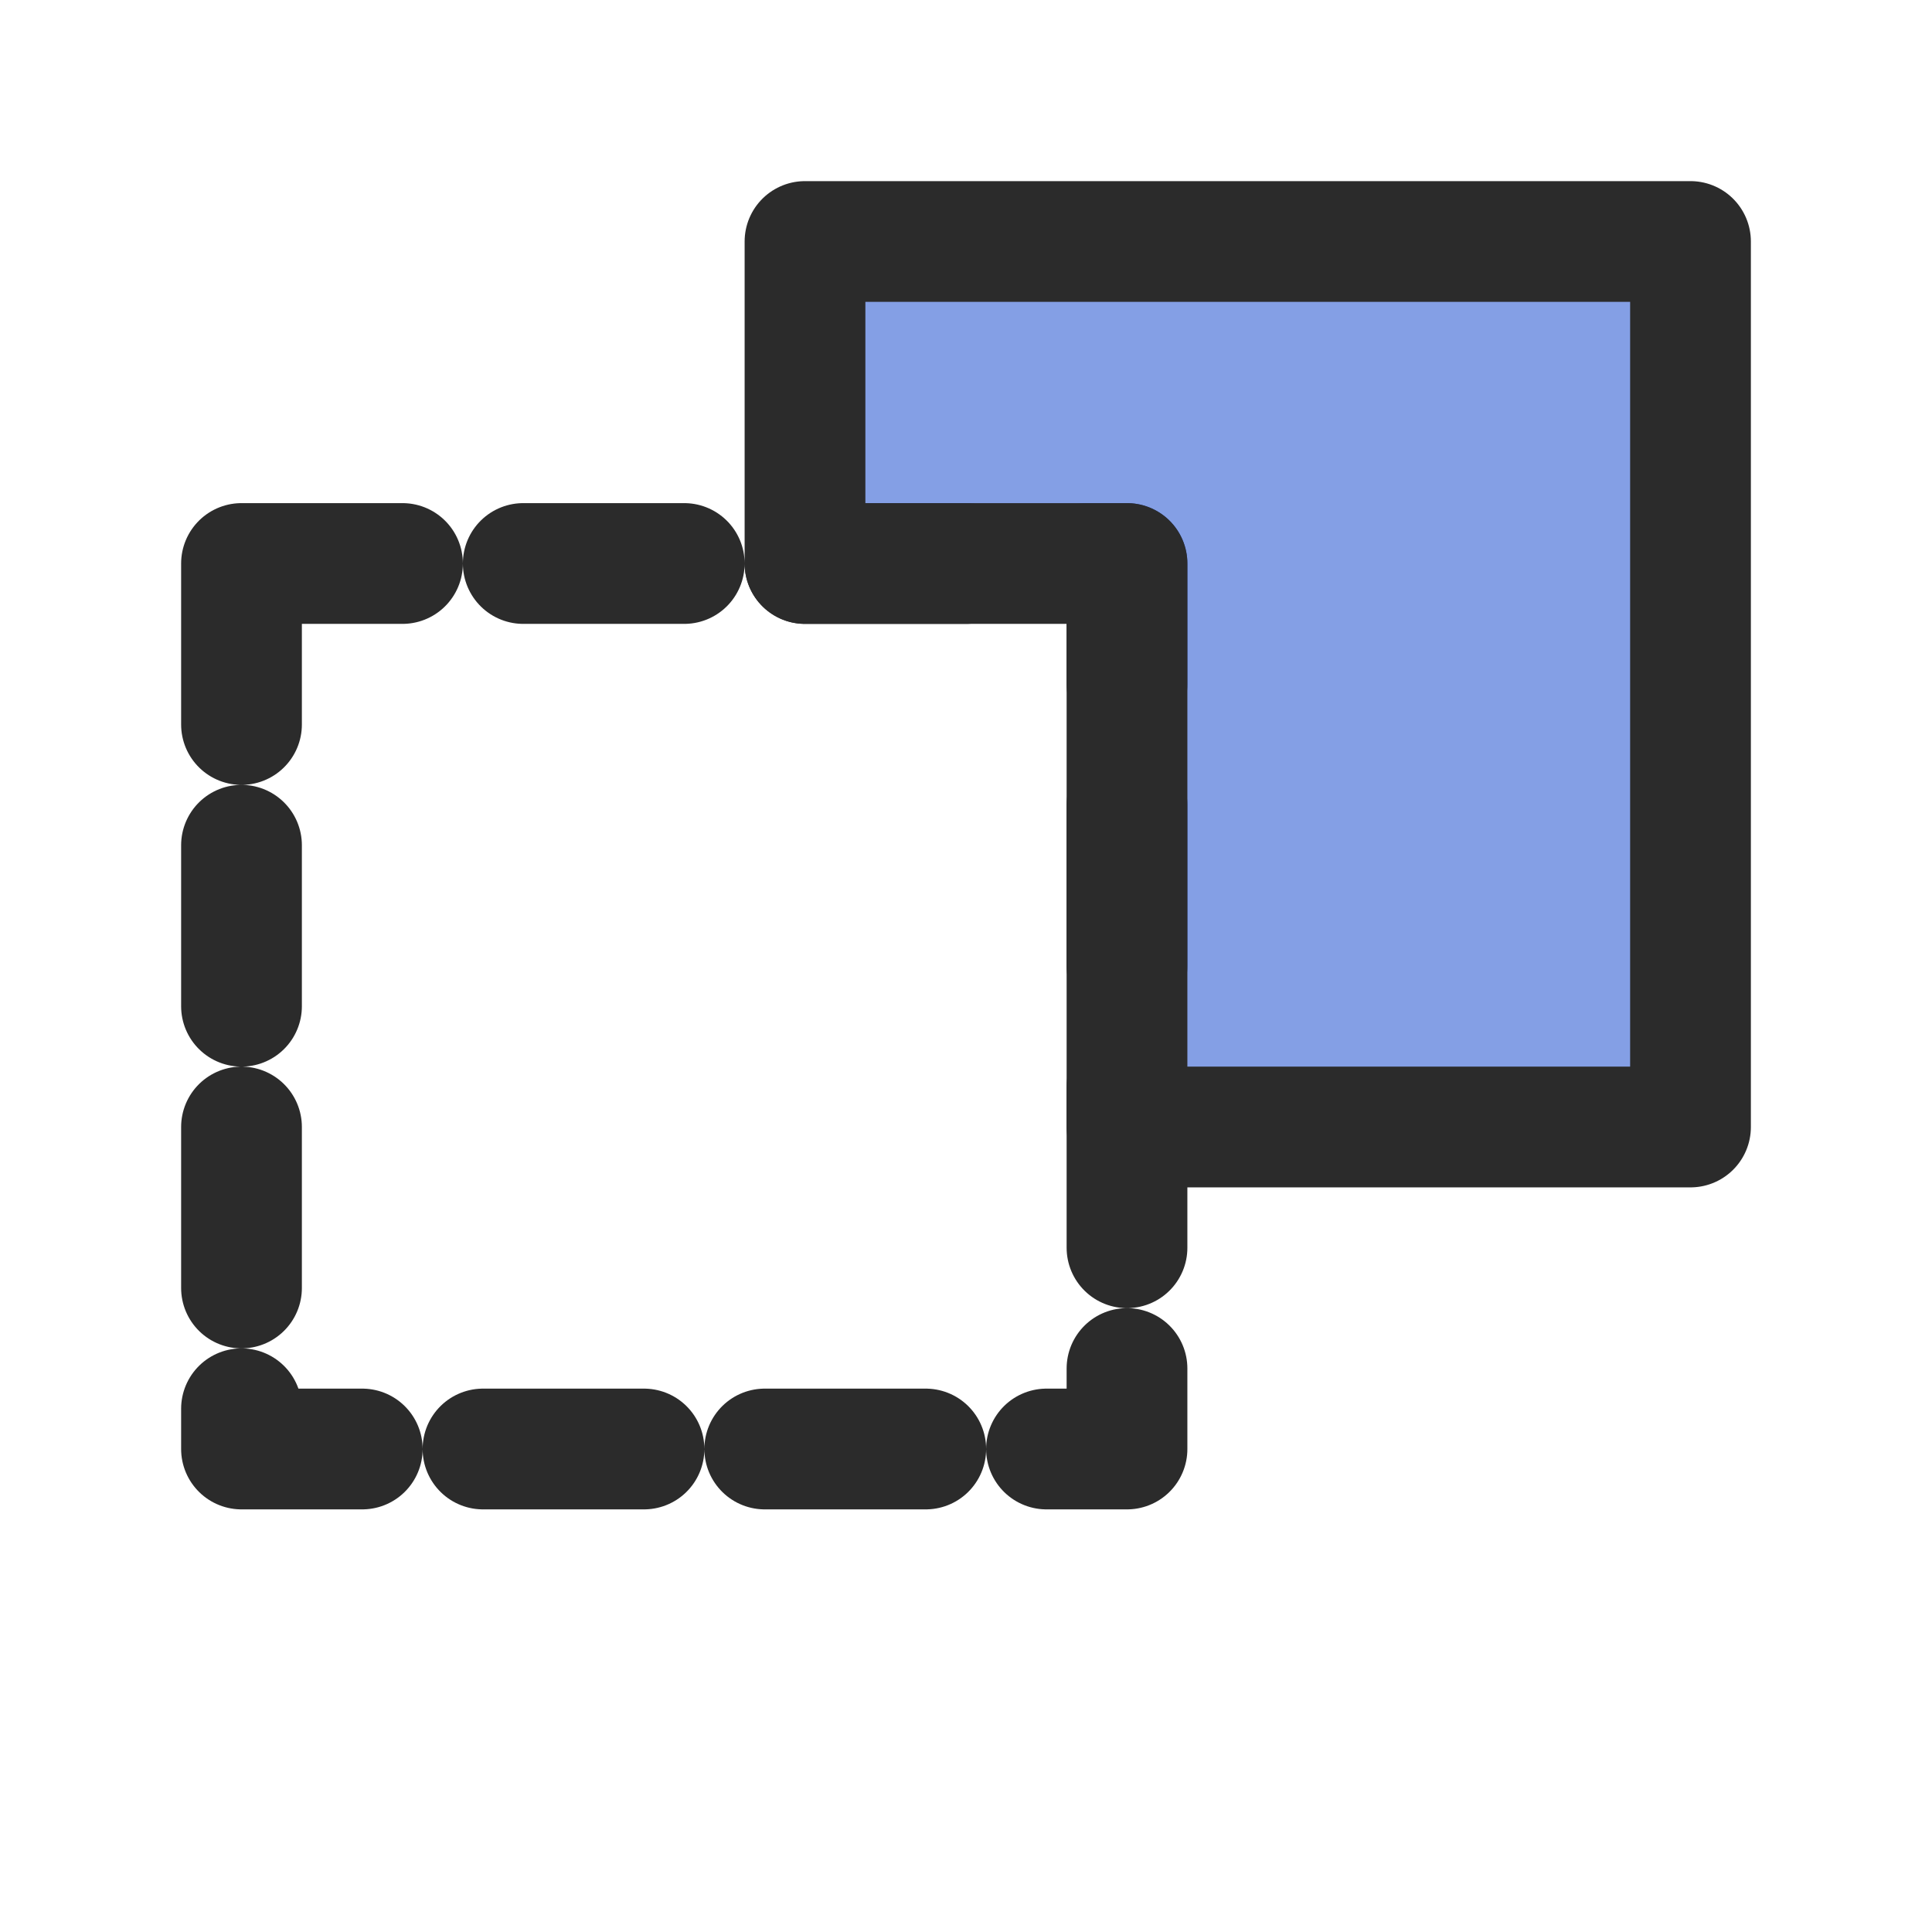
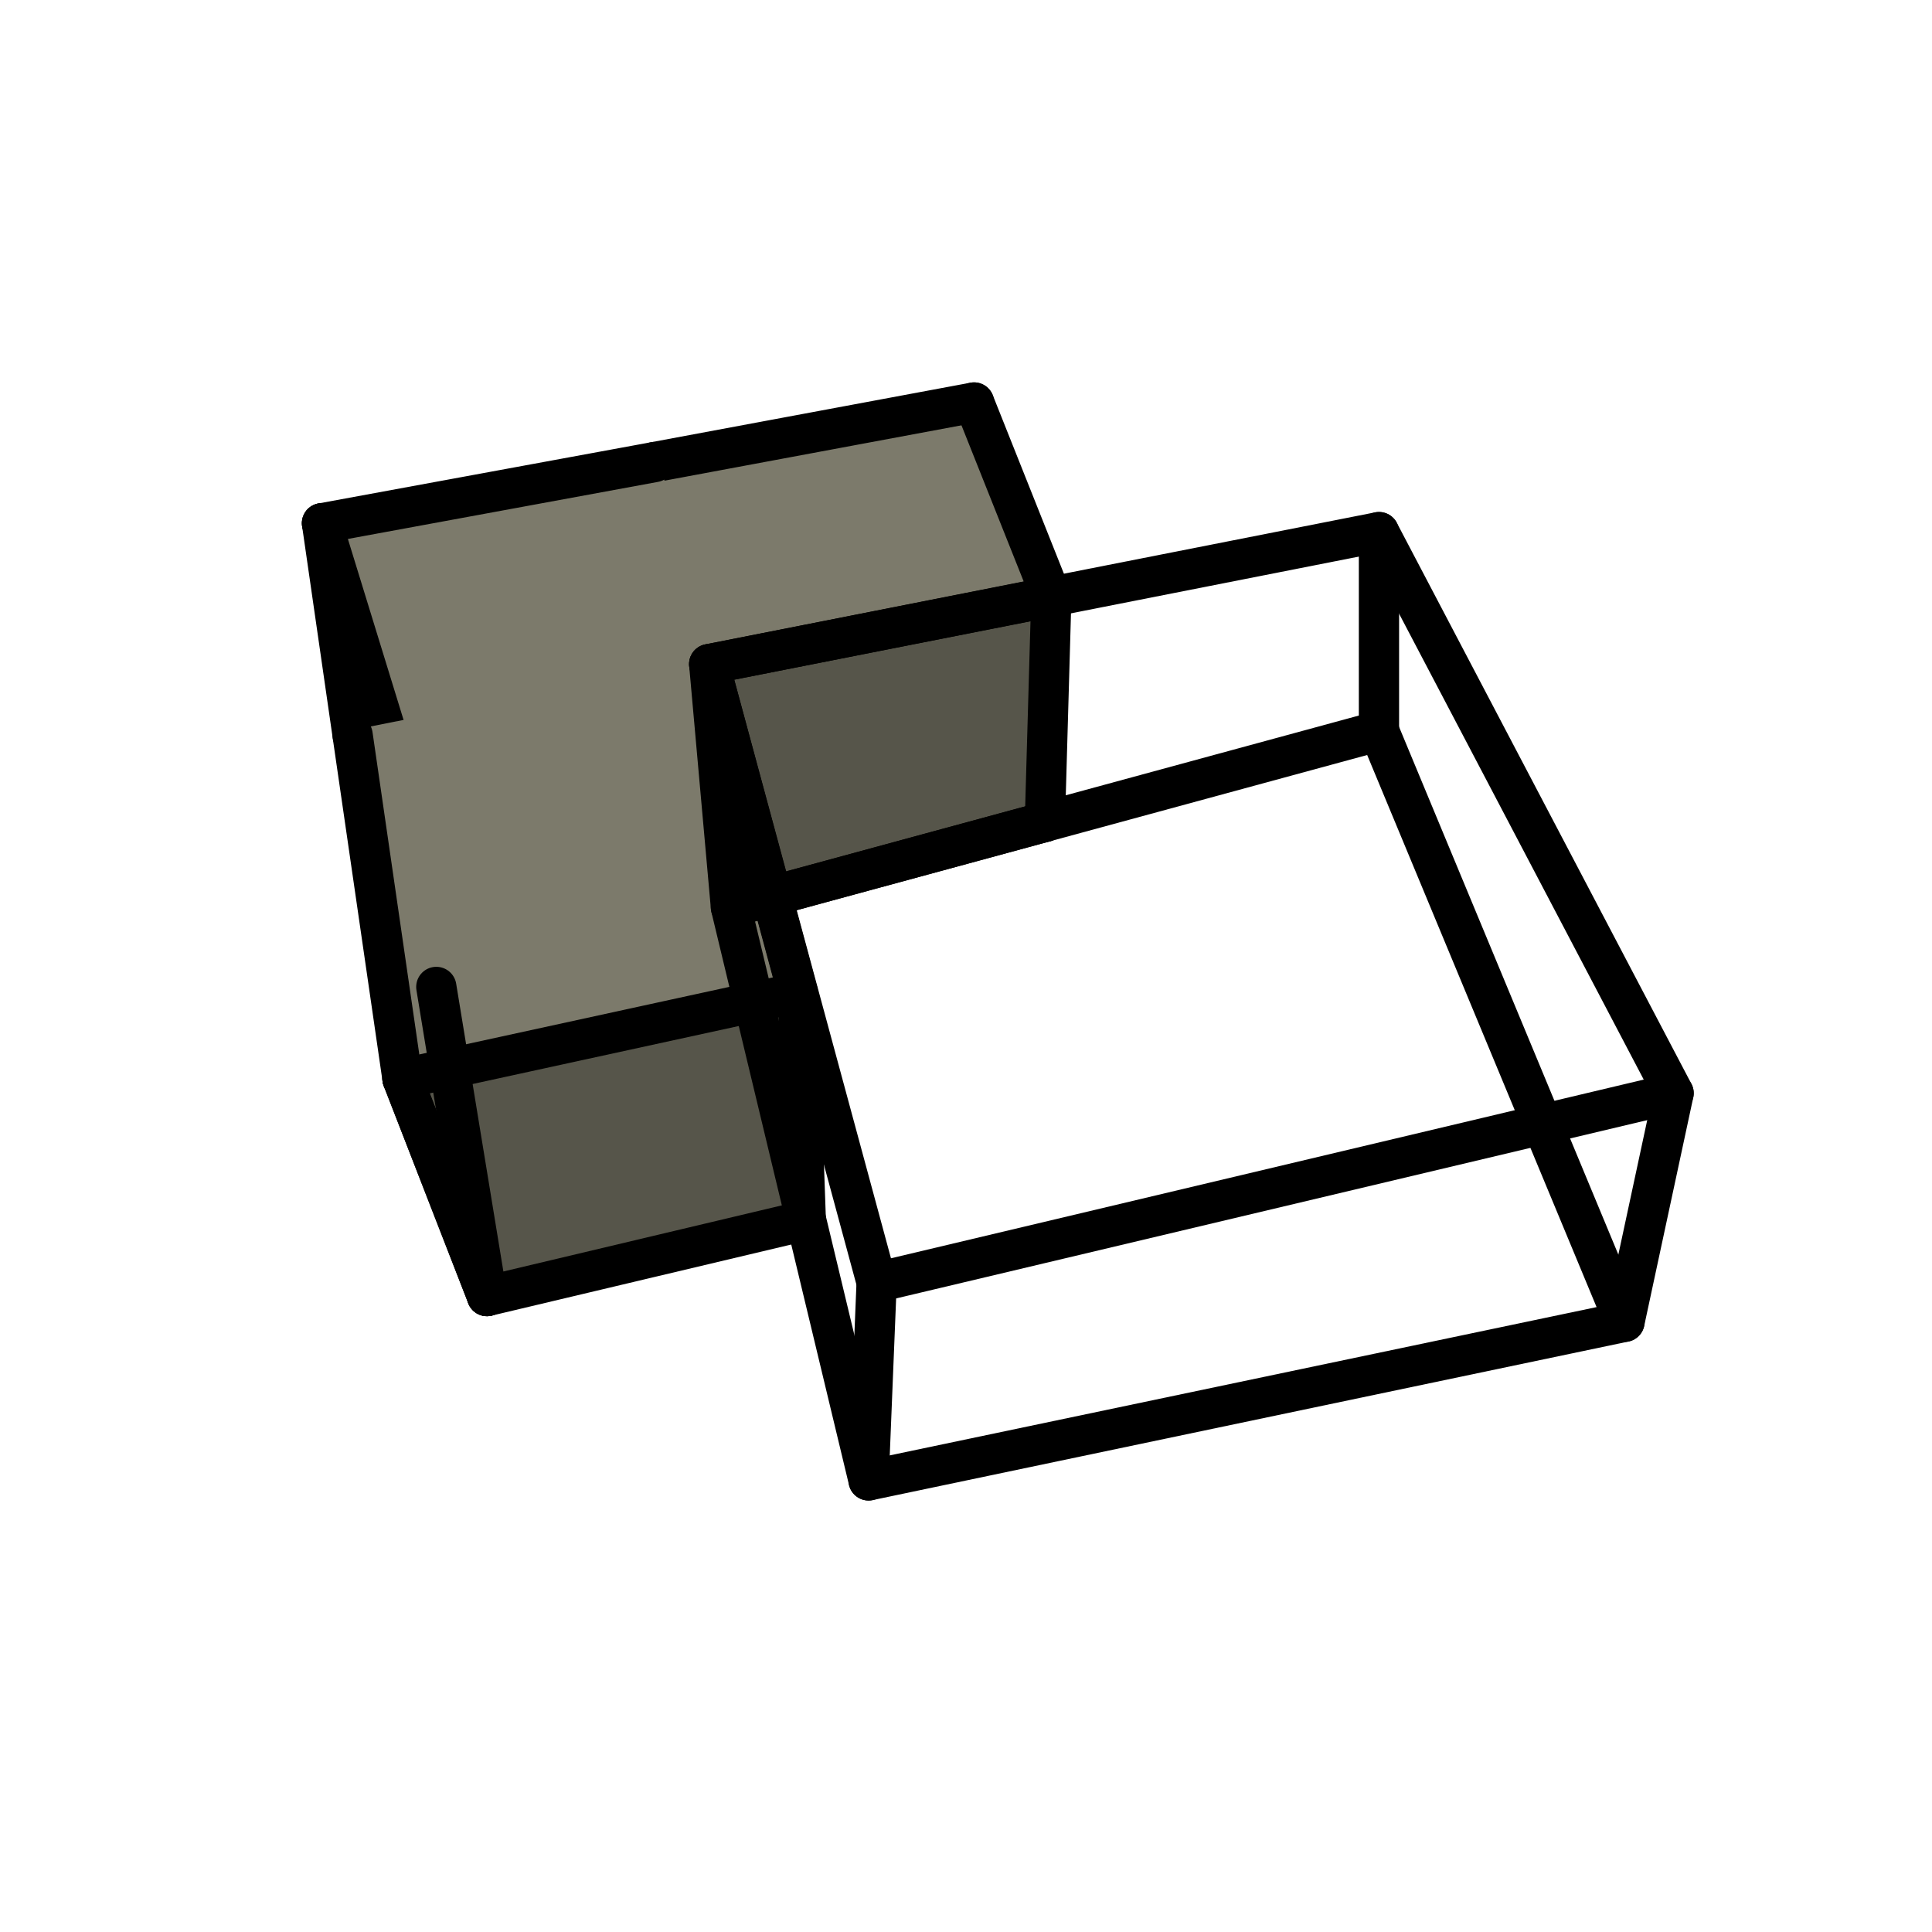
- <svg xmlns="http://www.w3.org/2000/svg" width="24" height="24" viewBox="0 0 24 24" fill="none">
-   <rect x="3" y="7" width="11" height="11" stroke-dasharray="2 1.5" stroke="#2b2b2b" stroke-width="1.5" stroke-linecap="round" stroke-linejoin="round" />
-   <path d="M10 3 H21 V14 H14 V7 H10 Z" fill="#2050d0" fill-opacity="0.55" stroke="#2b2b2b" stroke-width="1.5" stroke-linecap="round" stroke-linejoin="round" />
+ <svg xmlns="http://www.w3.org/2000/svg" width="24" height="24" viewBox="0 0 24 24">
+   <path fill="#56554A" stroke="#56554A" stroke-width="0.12" d="M8.81,8.25 13.06,7.41 12.98,10.21 9.08,11.27Z" />
+   <path fill="#7C7A6B" stroke="#7C7A6B" stroke-width="0.12" d="M8.81,8.25 13.06,7.41 12.1,5 8.13,5.74Z" />
+   <path fill="none" stroke="#000" stroke-width="0.5" stroke-linecap="round" stroke-linejoin="round" d="M9.08,11.27 12.98,10.21" />
+   <path fill="none" stroke="#000" stroke-width="0.5" stroke-linecap="round" stroke-linejoin="round" d="M9.08,11.27 8.81,8.25" />
+   <path fill="none" stroke="#000" stroke-width="0.5" stroke-linecap="round" stroke-linejoin="round" d="M12.98,10.21 13.06,7.41" />
+   <path fill="none" stroke="#000" stroke-width="0.5" stroke-linecap="round" stroke-linejoin="round" d="M8.81,8.25 13.06,7.41" />
+   <path fill="none" stroke="#000" stroke-width="0.5" stroke-linecap="round" stroke-linejoin="round" d="M8.13,5.74 12.1,5" />
+   <path fill="none" stroke="#000" stroke-width="0.5" stroke-linecap="round" stroke-linejoin="round" d="M13.06,7.41 12.1,5" />
+   <path fill="#94927F" stroke="#94927F" stroke-width="0.12" d="M4.38,9.13 4,6.5 5,9.75 5.42,12.26Z" />
+   <path fill="#7C7A6B" stroke="#7C7A6B" stroke-width="0.12" d="M4.38,9.13 8.81,8.25 8.13,5.74 4,6.5Z" />
+   <path fill="none" stroke="#000" stroke-width="0.5" stroke-linecap="round" stroke-linejoin="round" d="M5.42,12.26 5,9.75" />
+   <path fill="none" stroke="#000" stroke-width="0.5" stroke-linecap="round" stroke-linejoin="round" d="M5,9.75 4,6.5" />
+   <path fill="none" stroke="#000" stroke-width="0.5" stroke-linecap="round" stroke-linejoin="round" d="M4,6.5 8.13,5.74" />
+   <path fill="none" stroke="#000" stroke-width="0.5" stroke-linecap="round" stroke-linejoin="round" d="M4.38,9.13 4,6.5" />
+   <path fill="#94927F" stroke="#94927F" stroke-width="0.12" d="M5,13.4 4.38,9.13 5.42,12.26 6.05,16.1Z" />
+   <path fill="#56554A" stroke="#56554A" stroke-width="0.12" d="M5,13.4 9.91,12.33 10.01,15.16 6.05,16.1Z" />
+   <path fill="#7C7A6B" stroke="#7C7A6B" stroke-width="0.12" d="M5,13.4 9.91,12.33 8.81,8.25 4.38,9.13Z" />
+   <path fill="none" stroke="#000" stroke-width="0.5" stroke-linecap="round" stroke-linejoin="round" d="M6.05,16.1 5.42,12.26" />
+   <path fill="none" stroke="#000" stroke-width="0.5" stroke-linecap="round" stroke-linejoin="round" d="M6.05,16.1 5,13.4" />
+   <path fill="none" stroke="#000" stroke-width="0.5" stroke-linecap="round" stroke-linejoin="round" d="M6.05,16.1 10.01,15.16" />
+   <path fill="none" stroke="#000" stroke-width="0.5" stroke-linecap="round" stroke-linejoin="round" d="M6.05,16.1 5,13.4" />
+   <path fill="none" stroke="#000" stroke-width="0.5" stroke-linecap="round" stroke-linejoin="round" d="M10.01,15.16 9.91,12.33" />
+   <path fill="none" stroke="#000" stroke-width="0.5" stroke-linecap="round" stroke-linejoin="round" d="M5,13.4 9.91,12.33" />
+   <path fill="none" stroke="#000" stroke-width="0.5" stroke-linecap="round" stroke-linejoin="round" d="M5,13.4 4.38,9.13" />
+   <path fill="none" stroke="#000" stroke-width="0.5" stroke-linecap="round" stroke-linejoin="round" d="M9.91,12.33 8.81,8.25" />
+   <path fill="none" stroke="#000" stroke-width="0.5" stroke-linecap="round" stroke-linejoin="round" d="M10.79,18.39 20.18,16.42 17.13,9.08 9.08,11.27Z" />
+   <path fill="none" stroke="#000" stroke-width="0.5" stroke-linecap="round" stroke-linejoin="round" d="M10.89,15.93 20.79,13.58 17.13,6.61 8.81,8.25Z" />
+   <path fill="none" stroke="#000" stroke-width="0.5" stroke-linecap="round" stroke-linejoin="round" d="M10.79,18.39 10.89,15.93" />
+   <path fill="none" stroke="#000" stroke-width="0.5" stroke-linecap="round" stroke-linejoin="round" d="M20.18,16.42 20.79,13.58" />
+   <path fill="none" stroke="#000" stroke-width="0.5" stroke-linecap="round" stroke-linejoin="round" d="M17.13,9.08 17.13,6.61" />
+   <path fill="none" stroke="#000" stroke-width="0.5" stroke-linecap="round" stroke-linejoin="round" d="M9.08,11.27 8.81,8.25" />
</svg>
